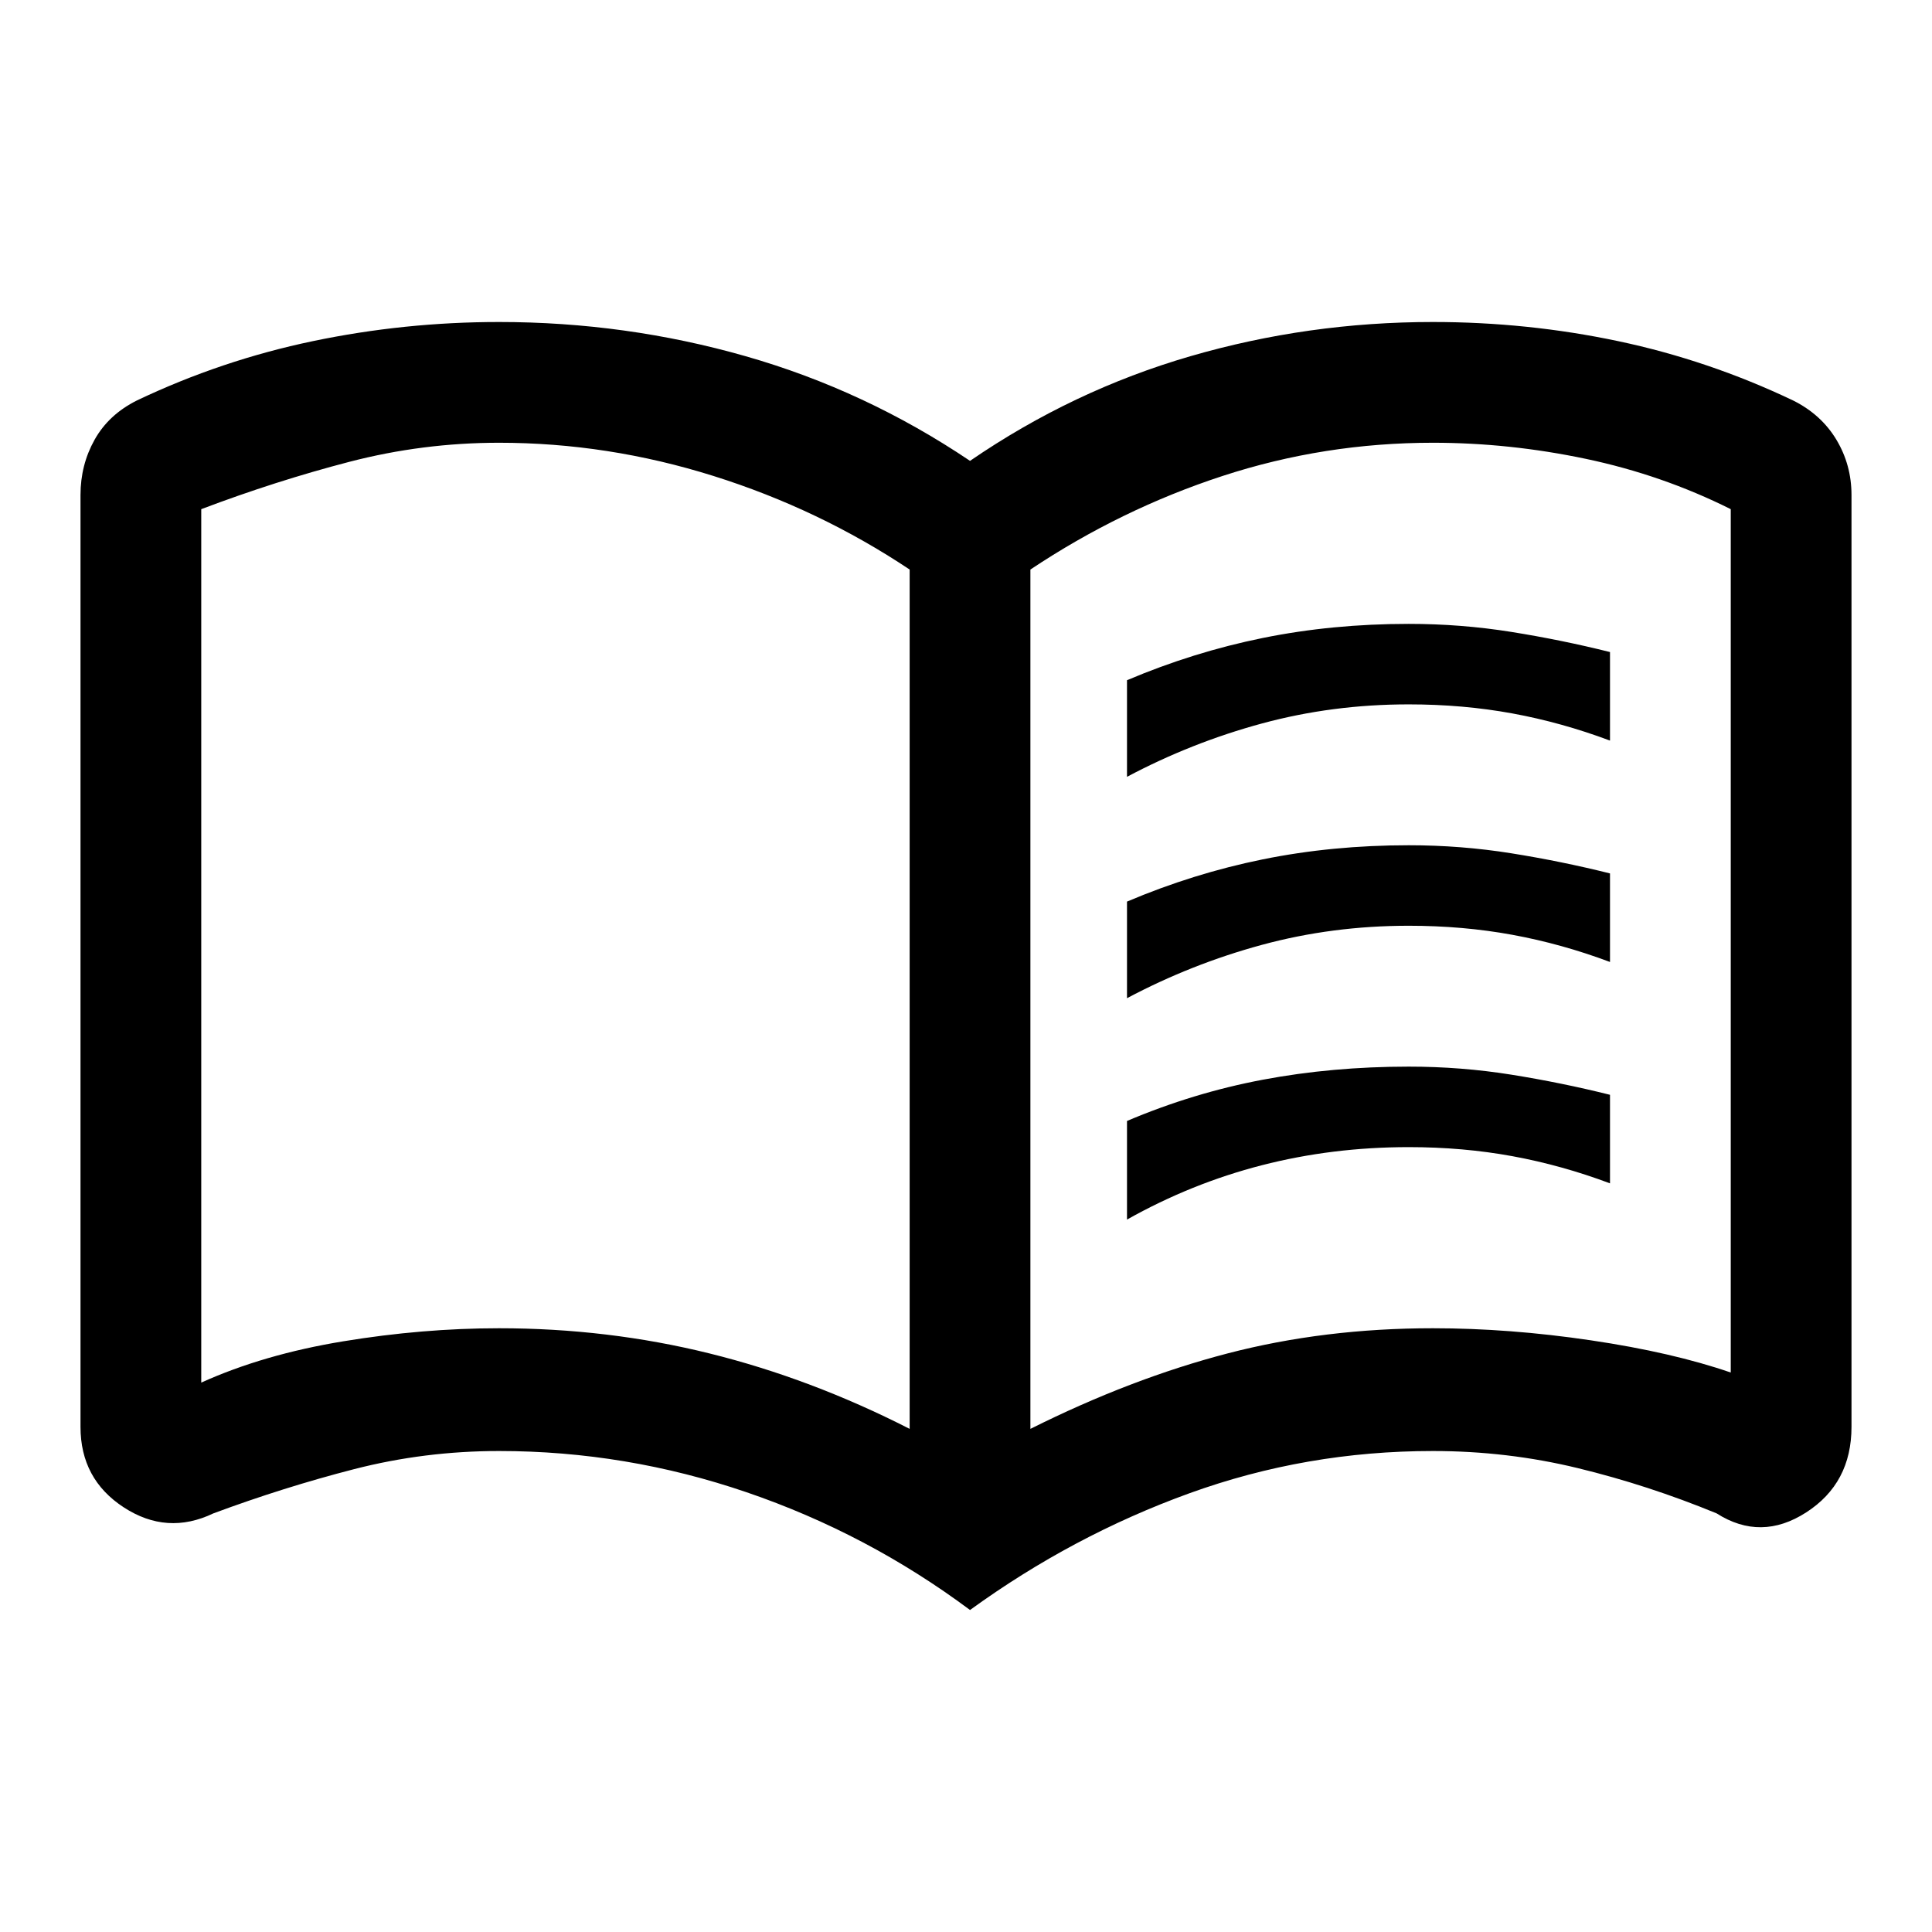
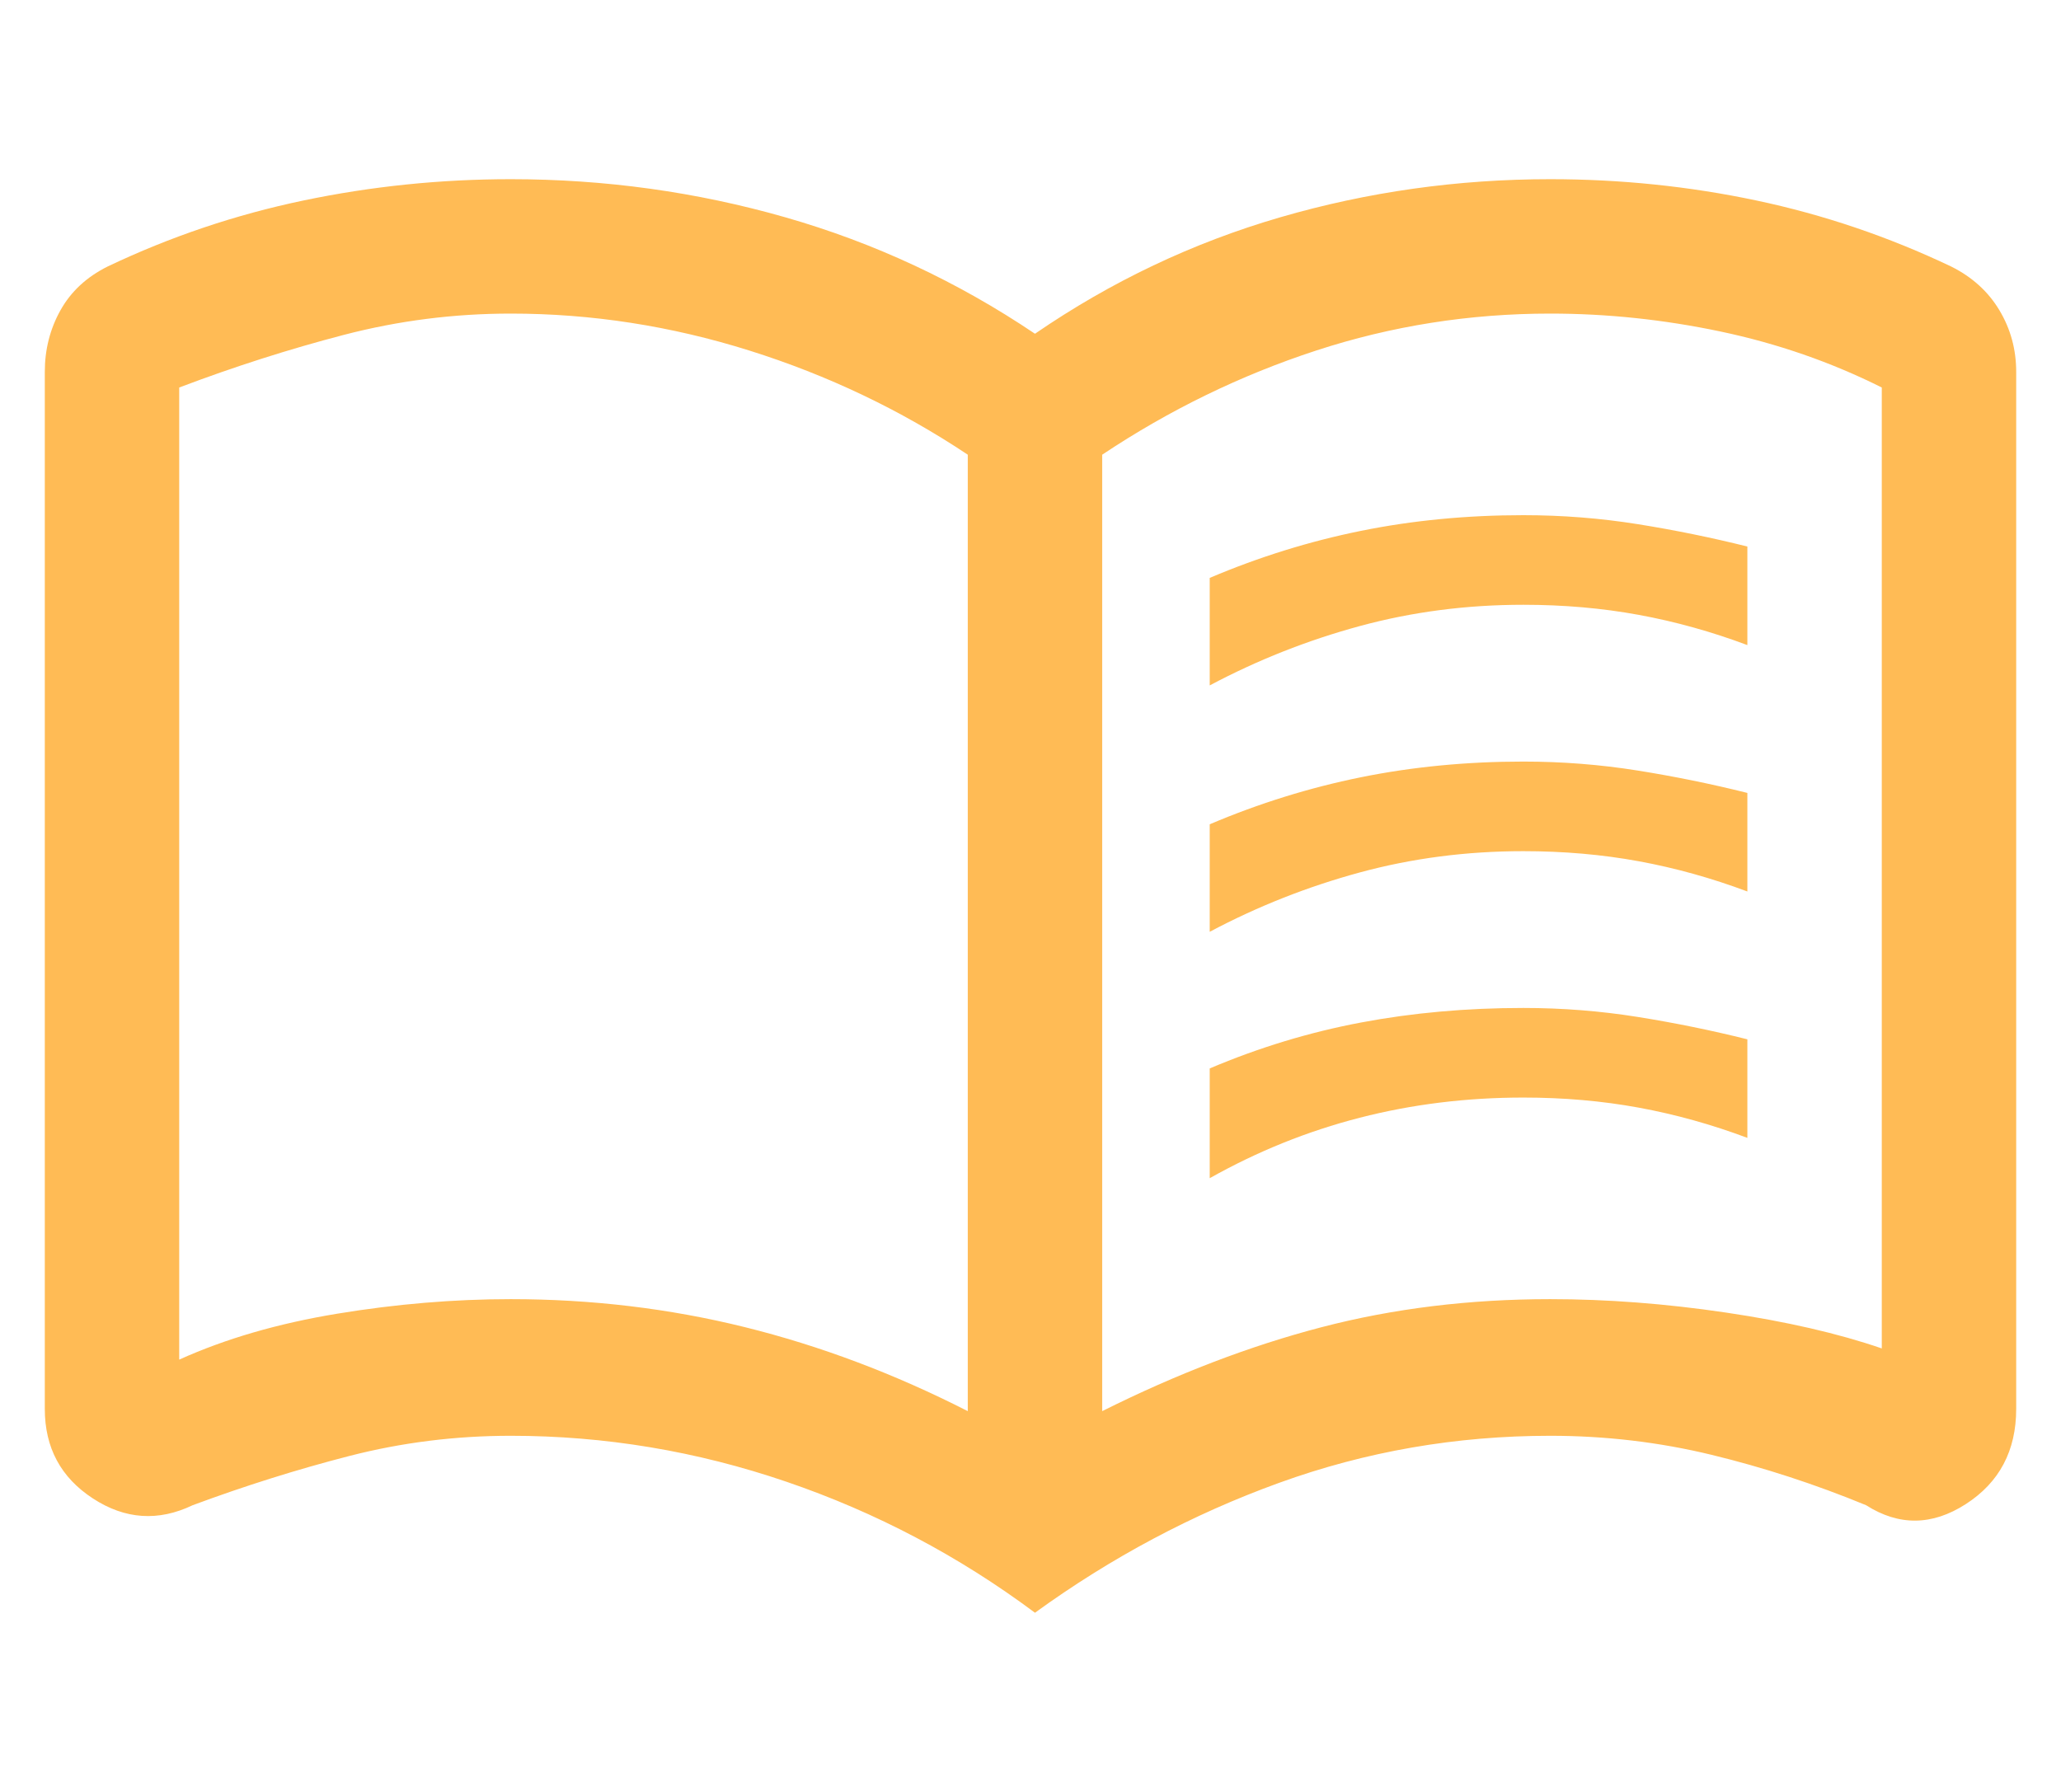
- <svg xmlns="http://www.w3.org/2000/svg" height="48" width="48">
-   <path d="M28 19.3v-2.4q1.65-.7 3.375-1.05Q33.1 15.5 35 15.5q1.3 0 2.55.2 1.25.2 2.45.5v2.2q-1.2-.45-2.425-.675Q36.35 17.5 35 17.5q-1.9 0-3.65.475T28 19.3Zm0 11v-2.45q1.65-.7 3.375-1.025Q33.1 26.5 35 26.5q1.3 0 2.55.2 1.25.2 2.45.5v2.2q-1.2-.45-2.425-.675Q36.35 28.5 35 28.5q-1.9 0-3.65.45T28 30.3Zm0-5.5v-2.4q1.65-.7 3.375-1.05Q33.1 21 35 21q1.3 0 2.55.2 1.25.2 2.45.5v2.2q-1.2-.45-2.425-.675Q36.35 23 35 23q-1.9 0-3.65.475T28 24.8ZM12.4 33q2.7 0 5.225.625 2.525.625 4.975 1.875V14.15q-2.25-1.5-4.875-2.325Q15.1 11 12.4 11q-1.9 0-3.725.475Q6.85 11.95 5 12.65v21.7q1.55-.7 3.525-1.025Q10.5 33 12.4 33Zm13.2 2.5q2.5-1.25 4.9-1.875Q32.9 33 35.6 33q1.9 0 3.925.3t3.475.8V12.65q-1.7-.85-3.6-1.25-1.9-.4-3.8-.4-2.7 0-5.225.825-2.525.825-4.775 2.325ZM24.1 40q-2.55-1.9-5.55-2.925T12.4 36.05q-1.85 0-3.6.45t-3.5 1.1q-1.15.55-2.225-.15Q2 36.75 2 35.45V12.3q0-.75.35-1.375T3.4 9.95q2.1-1 4.375-1.475Q10.05 8 12.4 8q3.15 0 6.125.85t5.575 2.6q2.55-1.75 5.475-2.6Q32.5 8 35.6 8q2.35 0 4.6.475 2.25.475 4.35 1.475.7.35 1.075.975T46 12.3v23.15q0 1.4-1.125 2.125-1.125.725-2.225.025-1.7-.7-3.45-1.125-1.75-.425-3.6-.425-3.15 0-6.05 1.05T24.1 40ZM13.8 23.55Z" />
+ <svg xmlns="http://www.w3.org/2000/svg" xmlns:ns1="http://vectornator.io" height="100%" stroke-miterlimit="10" style="fill-rule:nonzero;clip-rule:evenodd;stroke-linecap:round;stroke-linejoin:round;" version="1.1" viewBox="0 0 46 40" width="100%" xml:space="preserve">
+   <defs />
+   <g id="Untitled" ns1:layerName="Untitled">
+     <path d="M27 15.3L27 12.9C28.1 12.433 29.225 12.083 30.375 11.85C31.525 11.617 32.733 11.5 34 11.5C34.867 11.5 35.717 11.567 36.55 11.7C37.383 11.833 38.2 12 39 12.2L39 14.4C38.2 14.1 37.392 13.875 36.575 13.725C35.758 13.575 34.9 13.5 34 13.5C32.733 13.5 31.517 13.658 30.35 13.975C29.183 14.292 28.067 14.733 27 15.3ZM27 26.3L27 23.85C28.1 23.383 29.225 23.042 30.375 22.825C31.525 22.608 32.733 22.5 34 22.5C34.867 22.5 35.717 22.567 36.55 22.7C37.383 22.833 38.2 23 39 23.2L39 25.4C38.2 25.1 37.392 24.875 36.575 24.725C35.758 24.575 34.9 24.5 34 24.5C32.733 24.5 31.517 24.65 30.35 24.95C29.183 25.25 28.067 25.7 27 26.3ZM27 20.8L27 18.4C28.1 17.933 29.225 17.583 30.375 17.35C31.525 17.117 32.733 17 34 17C34.867 17 35.717 17.067 36.55 17.2C37.383 17.333 38.2 17.5 39 17.7L39 19.9C38.2 19.6 37.392 19.375 36.575 19.225C35.758 19.075 34.9 19 34 19C32.733 19 31.517 19.158 30.35 19.475C29.183 19.792 28.067 20.233 27 20.8ZM11.4 29C13.2 29 14.942 29.208 16.625 29.625C18.308 30.042 19.967 30.667 21.6 31.5L21.6 10.15C20.1 9.15 18.475 8.375 16.725 7.825C14.975 7.275 13.2 7 11.4 7C10.133 7 8.892 7.158 7.675 7.475C6.458 7.792 5.233 8.183 4 8.65L4 30.35C5.033 29.883 6.208 29.542 7.525 29.325C8.842 29.108 10.133 29 11.4 29ZM24.6 31.5C26.267 30.667 27.9 30.042 29.5 29.625C31.1 29.208 32.8 29 34.6 29C35.867 29 37.175 29.1 38.525 29.3C39.875 29.5 41.033 29.767 42 30.1L42 8.65C40.867 8.083 39.667 7.667 38.4 7.4C37.133 7.133 35.867 7 34.6 7C32.8 7 31.058 7.275 29.375 7.825C27.692 8.375 26.1 9.15 24.6 10.15L24.6 31.5ZM23.1 36C21.4 34.733 19.55 33.758 17.55 33.075C15.55 32.392 13.5 32.05 11.4 32.05C10.167 32.05 8.967 32.2 7.8 32.5C6.633 32.8 5.467 33.167 4.3 33.6C3.533 33.967 2.792 33.917 2.075 33.45C1.358 32.983 1 32.317 1 31.45L1 8.3C1 7.8 1.117 7.342 1.35 6.925C1.583 6.508 1.933 6.183 2.4 5.95C3.8 5.283 5.258 4.792 6.775 4.475C8.292 4.158 9.833 4 11.4 4C13.5 4 15.542 4.283 17.525 4.85C19.508 5.417 21.367 6.283 23.1 7.45C24.8 6.283 26.625 5.417 28.575 4.85C30.525 4.283 32.533 4 34.6 4C36.167 4 37.7 4.158 39.2 4.475C40.7 4.792 42.15 5.283 43.55 5.95C44.017 6.183 44.375 6.508 44.625 6.925C44.875 7.342 45 7.8 45 8.3L45 31.45C45 32.383 44.625 33.092 43.875 33.575C43.125 34.058 42.383 34.067 41.65 33.6C40.517 33.133 39.367 32.758 38.2 32.475C37.033 32.192 35.833 32.05 34.6 32.05C32.5 32.05 30.483 32.4 28.55 33.1C26.617 33.8 24.8 34.767 23.1 36Z" fill="#ffbb55" fill-rule="nonzero" opacity="1" stroke="none" />
+   </g>
</svg>
